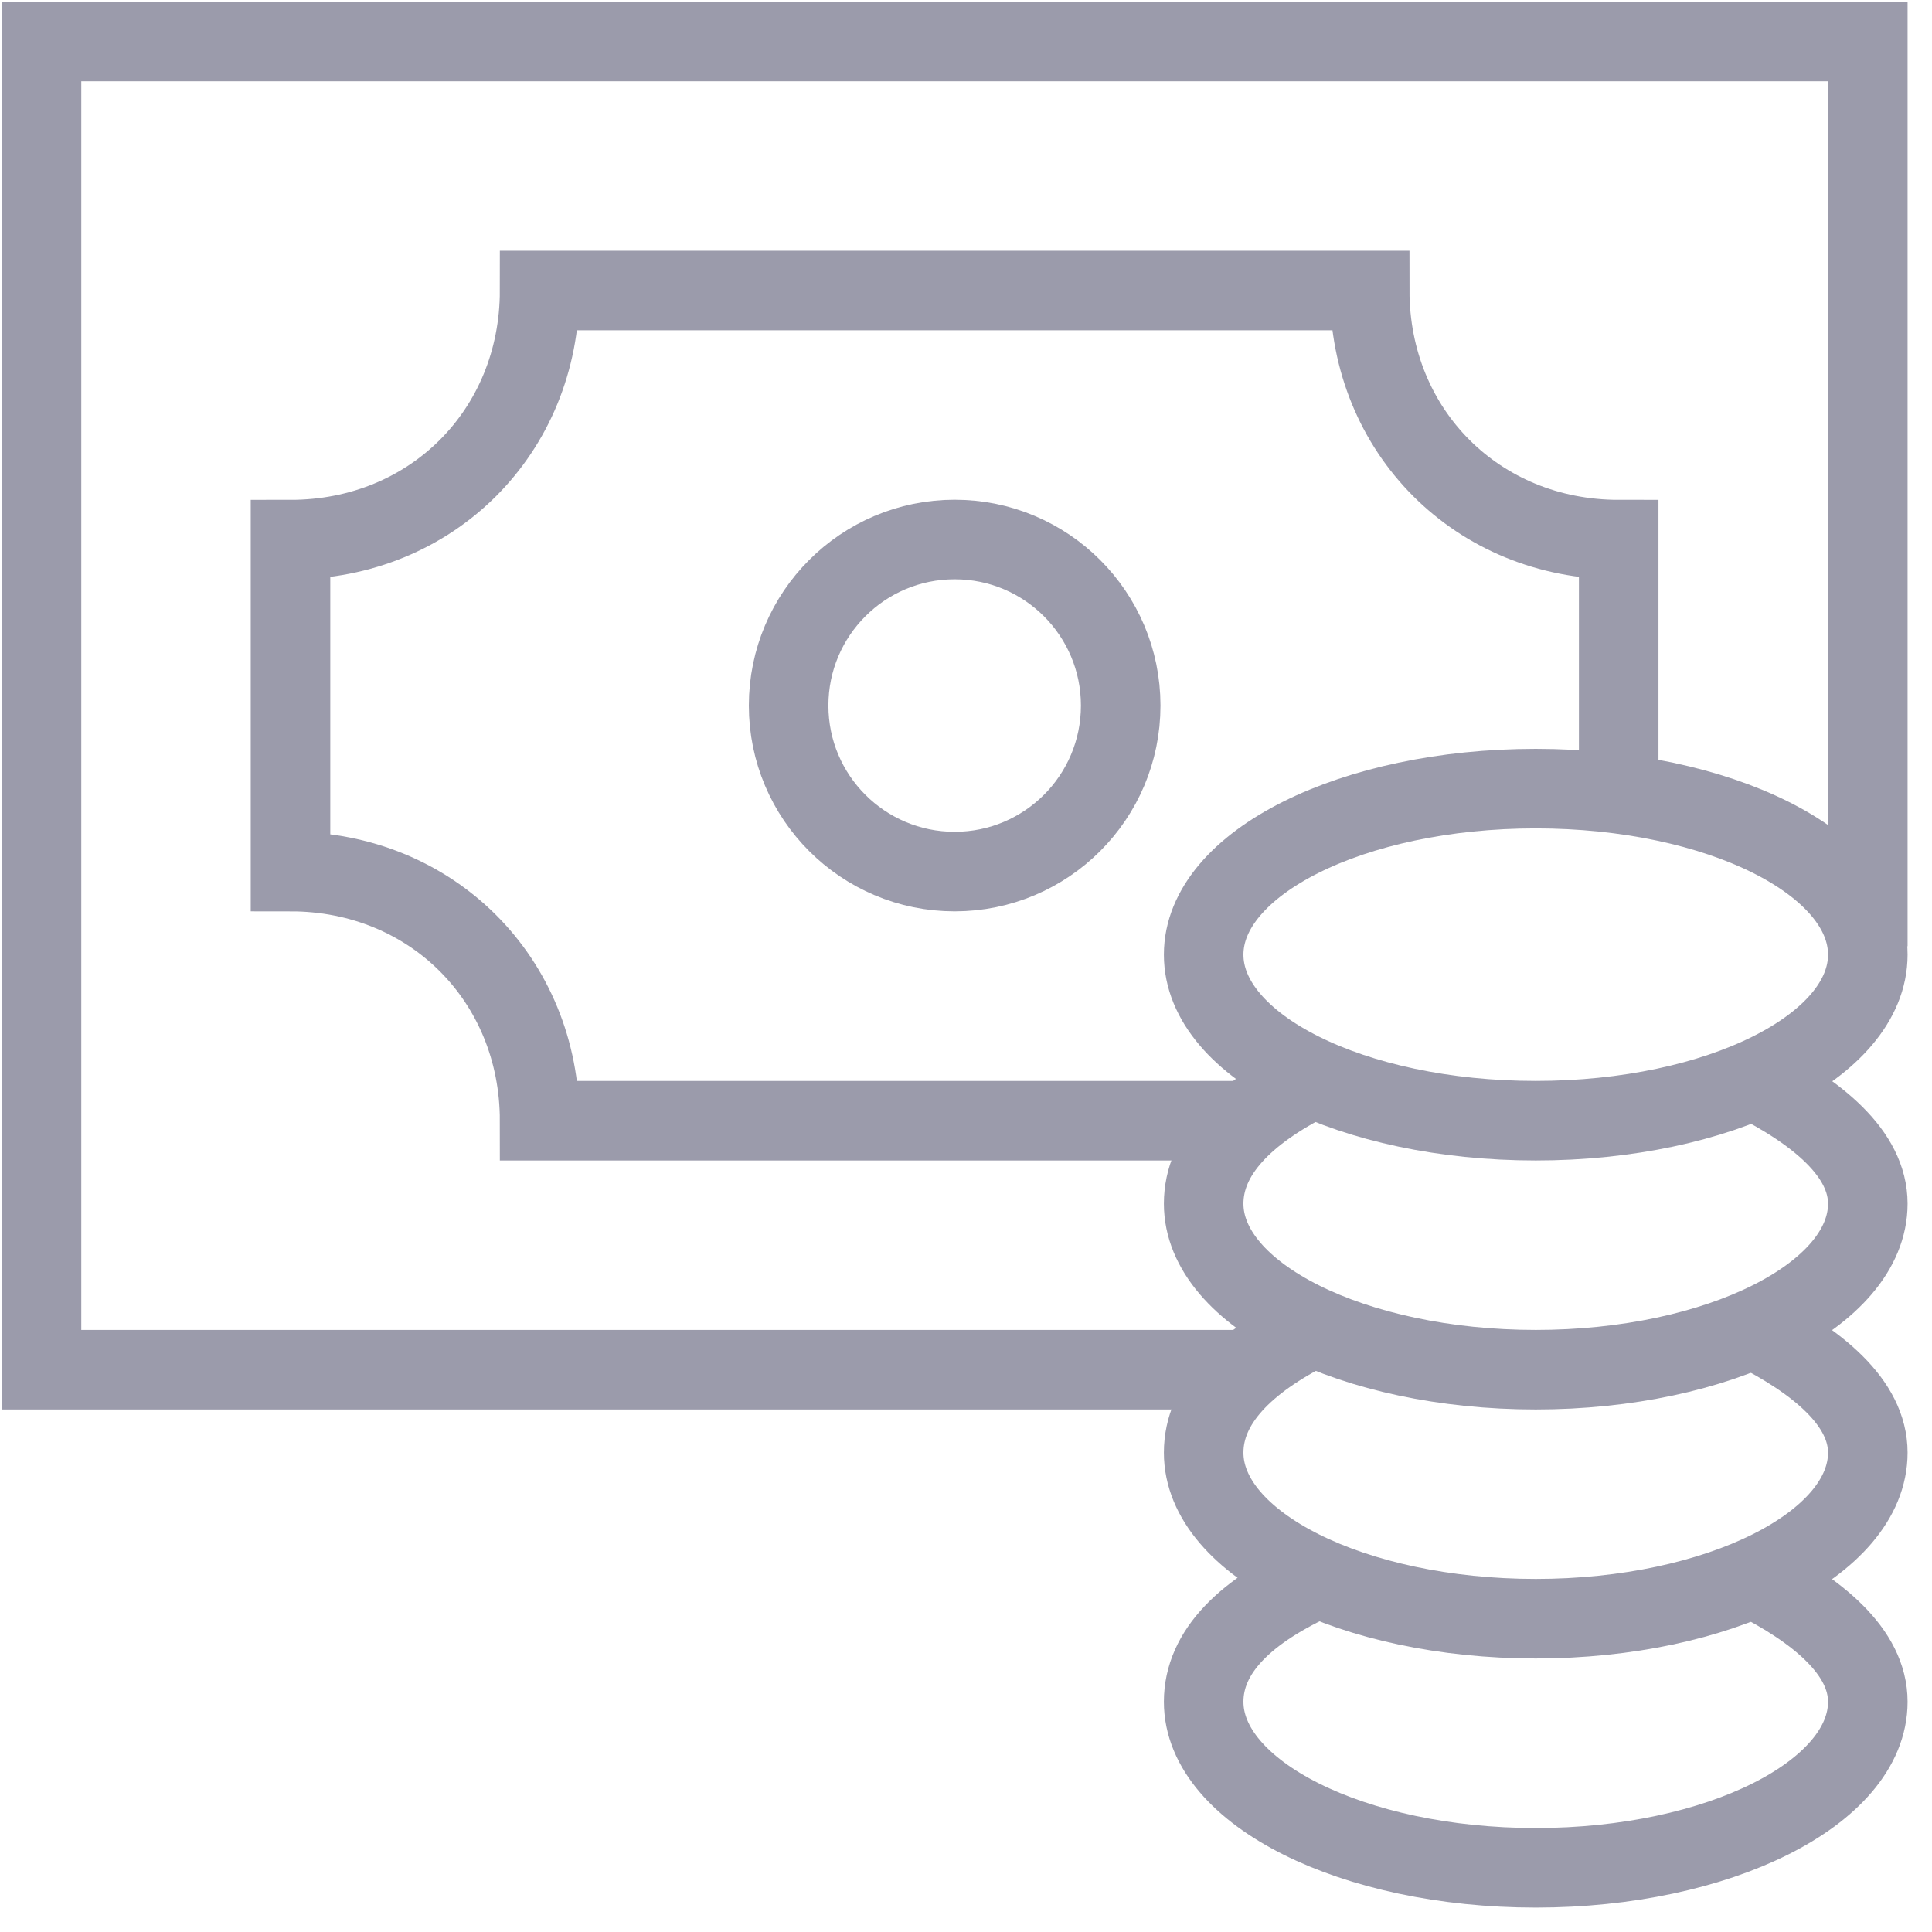
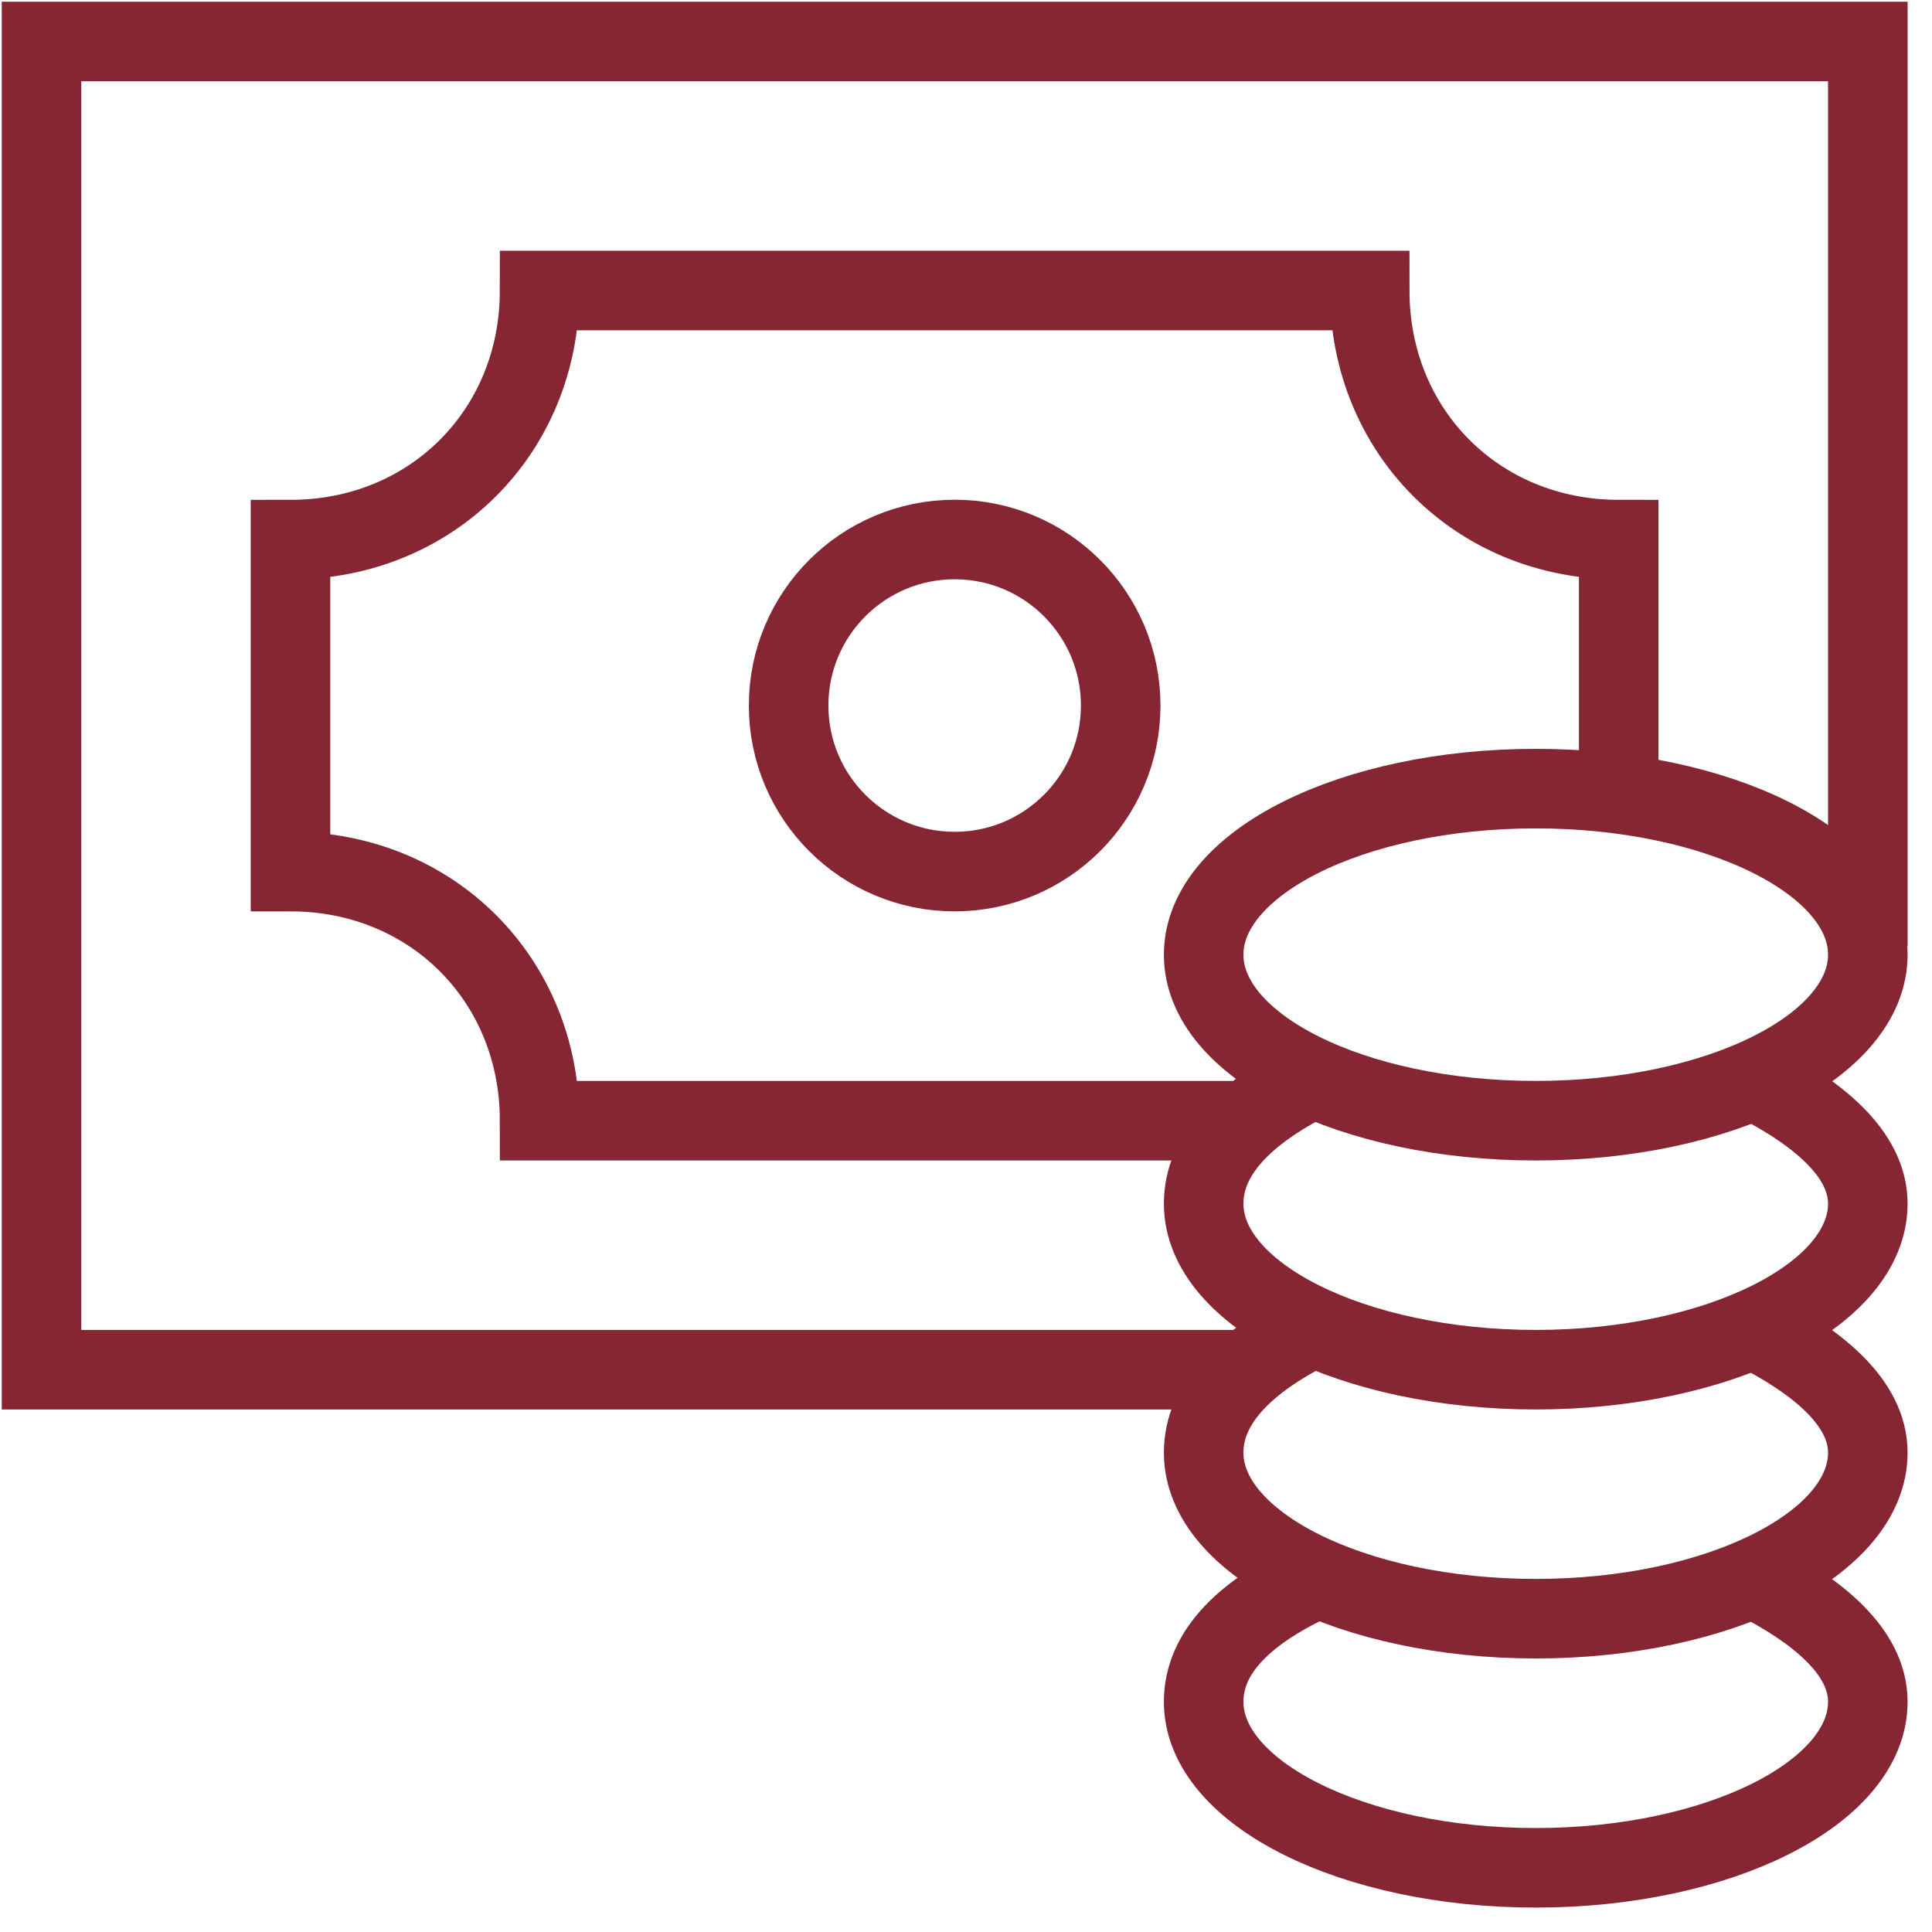
<svg xmlns="http://www.w3.org/2000/svg" width="17px" height="17px" viewBox="0 0 17 17" version="1.1">
  <defs />
  <g id="Page-1" stroke="none" stroke-width="1" fill="none" fill-rule="evenodd">
-     <g id="Icons" transform="translate(-324, -770)" stroke="#9b9bab" stroke-width="0.7">
+     <g id="Icons" transform="translate(-324, -770)" stroke="#862633" stroke-width="0.7">
      <g id="icons/list-items/sync" transform="translate(324, 770)">
        <g id="Group" transform="translate(0.365217, 0.365217)">
          <polyline id="Shape" points="10.591 11.687 0 11.687 0 0 16.07 0 16.07 7.962" />
          <ellipse id="Oval" cx="8.035" cy="5.843" rx="1.461" ry="1.461" />
          <path d="M13.878,6.574 L13.878,4.383 C12.637,4.383 11.687,3.433 11.687,2.191 L4.383,2.191 C4.383,3.433 3.433,4.383 2.191,4.383 L2.191,7.304 C3.433,7.304 4.383,8.254 4.383,9.496 L10.591,9.496" id="Shape" />
          <path d="M15.047,13.513 C15.631,13.805 16.07,14.17 16.07,14.609 C16.07,15.412 14.755,16.07 13.148,16.07 C11.541,16.07 10.226,15.412 10.226,14.609 C10.226,14.17 10.591,13.805 11.249,13.513" id="Shape" />
          <path d="M15.047,11.322 C15.631,11.614 16.07,11.979 16.07,12.417 C16.07,13.221 14.755,13.878 13.148,13.878 C11.541,13.878 10.226,13.221 10.226,12.417 C10.226,11.979 10.591,11.614 11.176,11.322" id="Shape" />
          <path d="M15.047,9.13 C15.631,9.423 16.07,9.788 16.07,10.226 C16.07,11.03 14.755,11.687 13.148,11.687 C11.541,11.687 10.226,11.03 10.226,10.226 C10.226,9.788 10.591,9.423 11.176,9.13" id="Shape" />
          <ellipse id="Oval" cx="13.148" cy="8.035" rx="2.922" ry="1.461" />
        </g>
      </g>
    </g>
  </g>
</svg>
